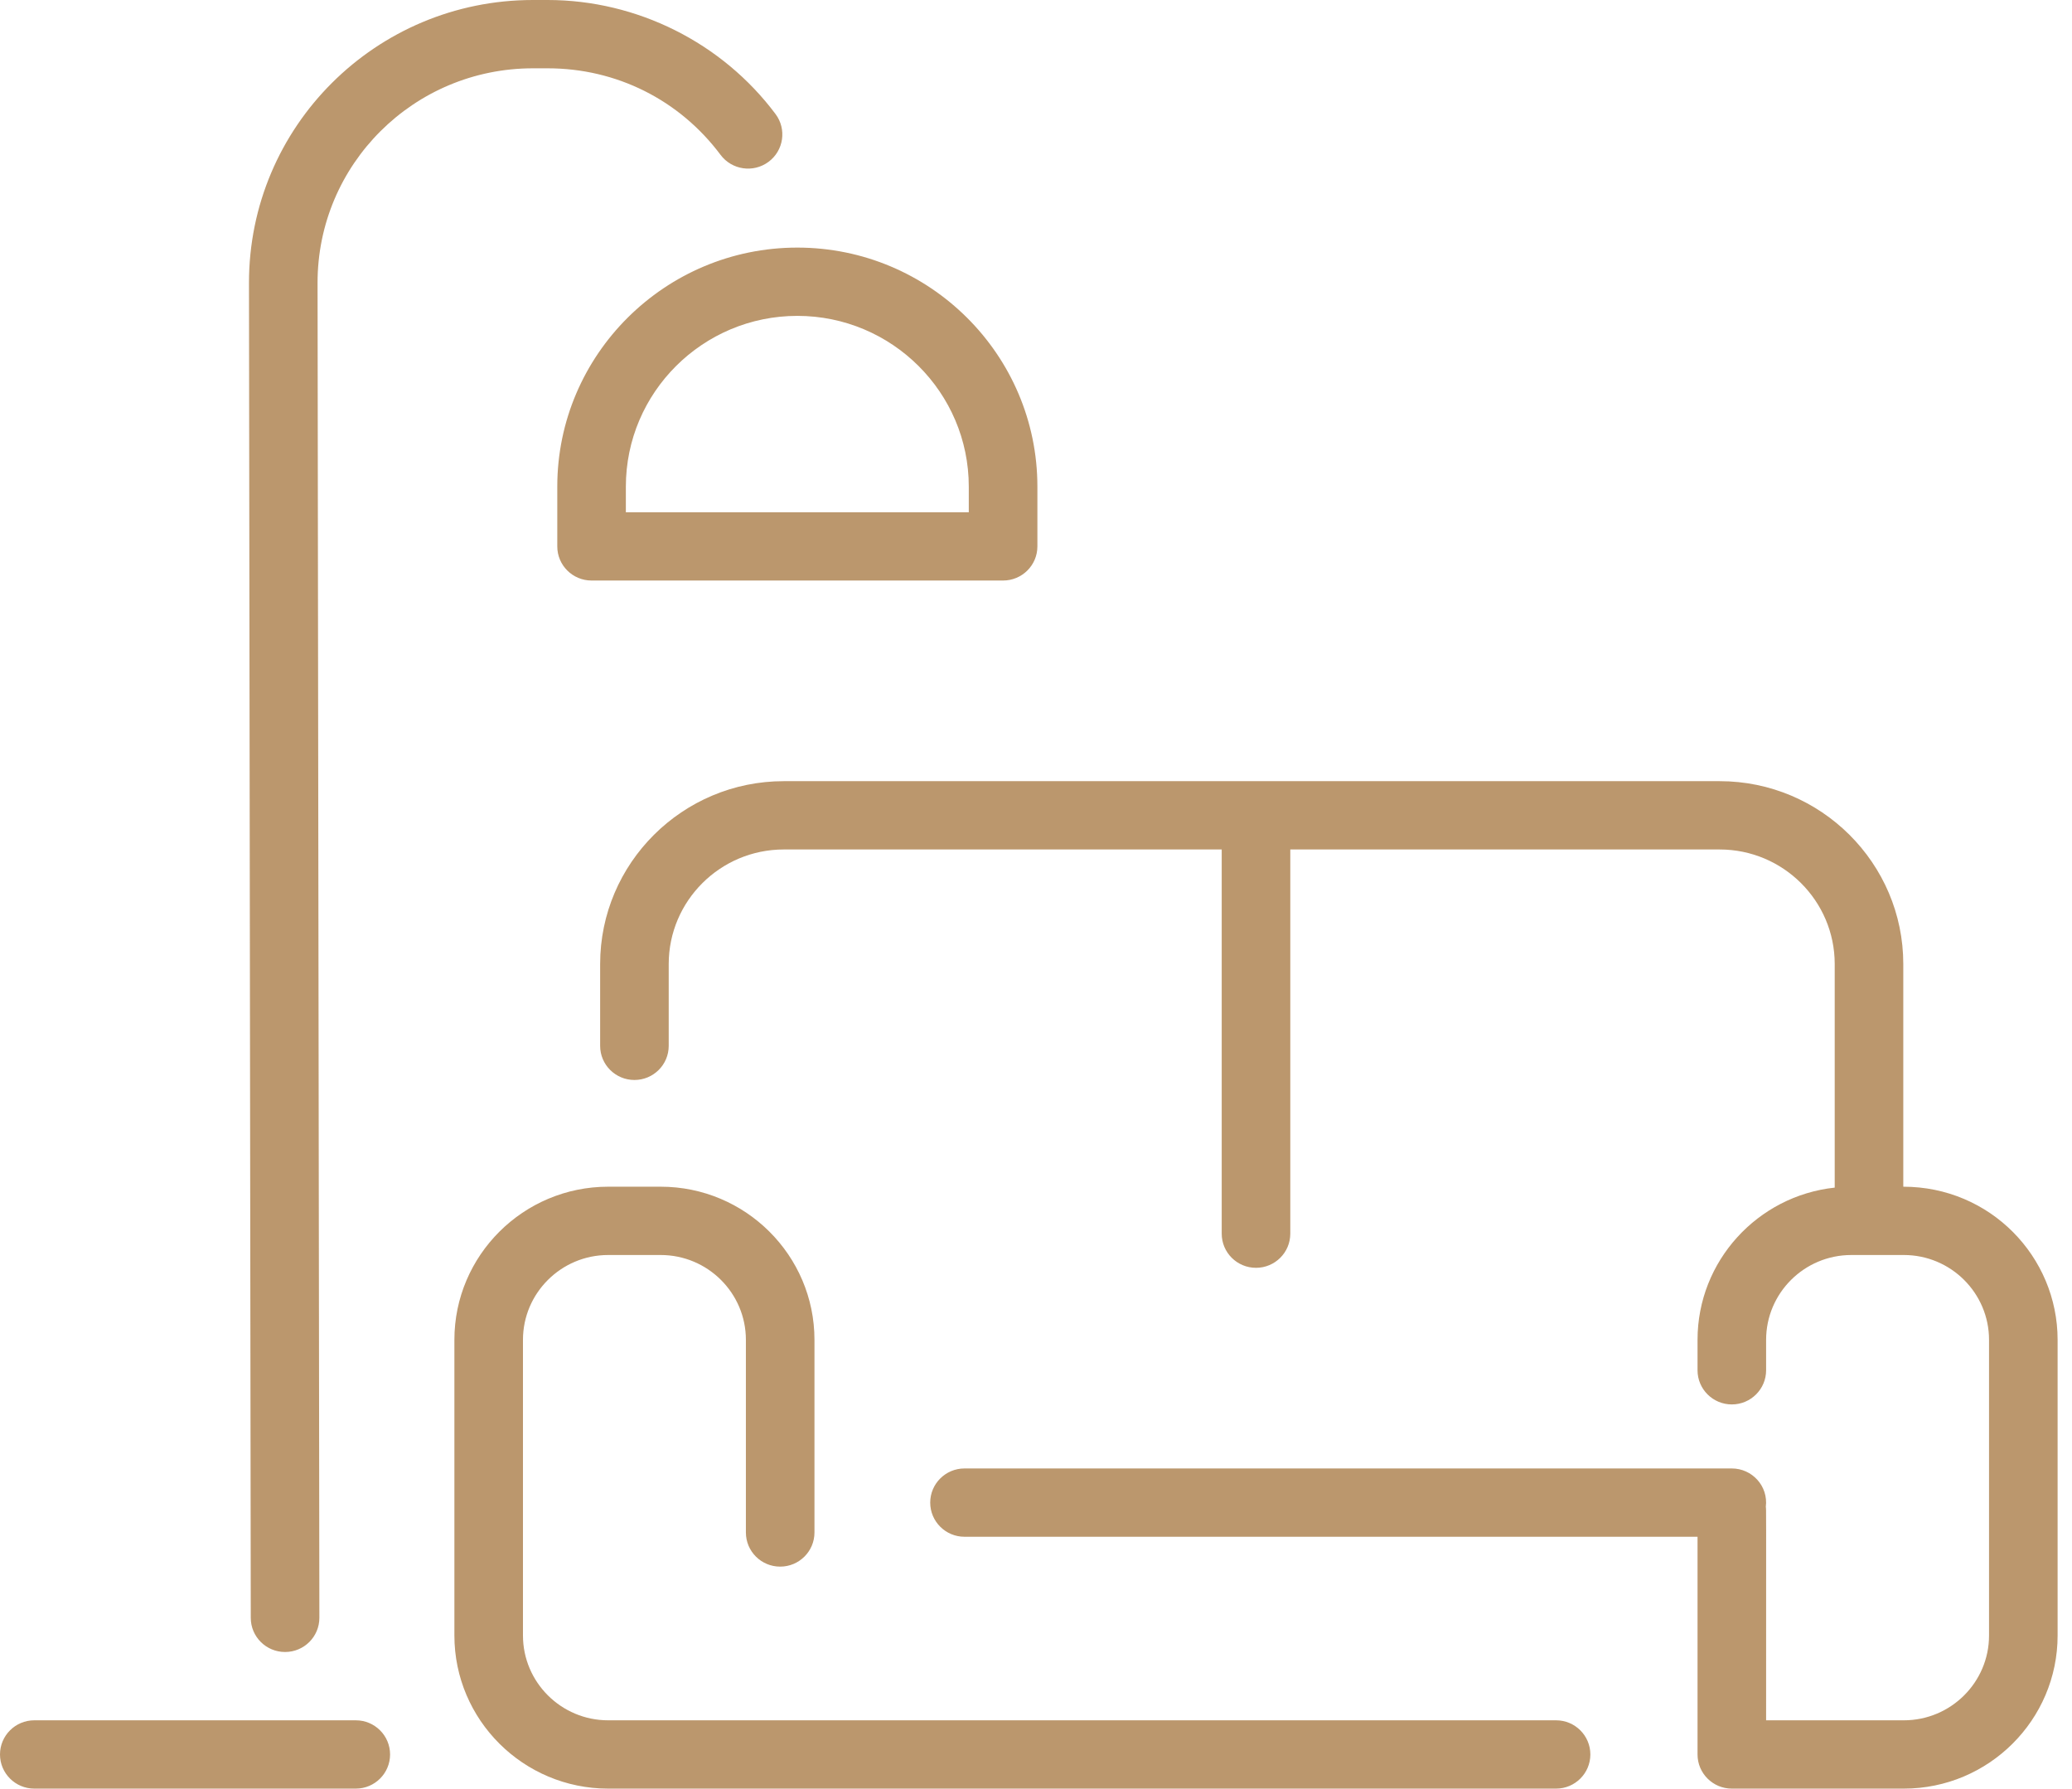
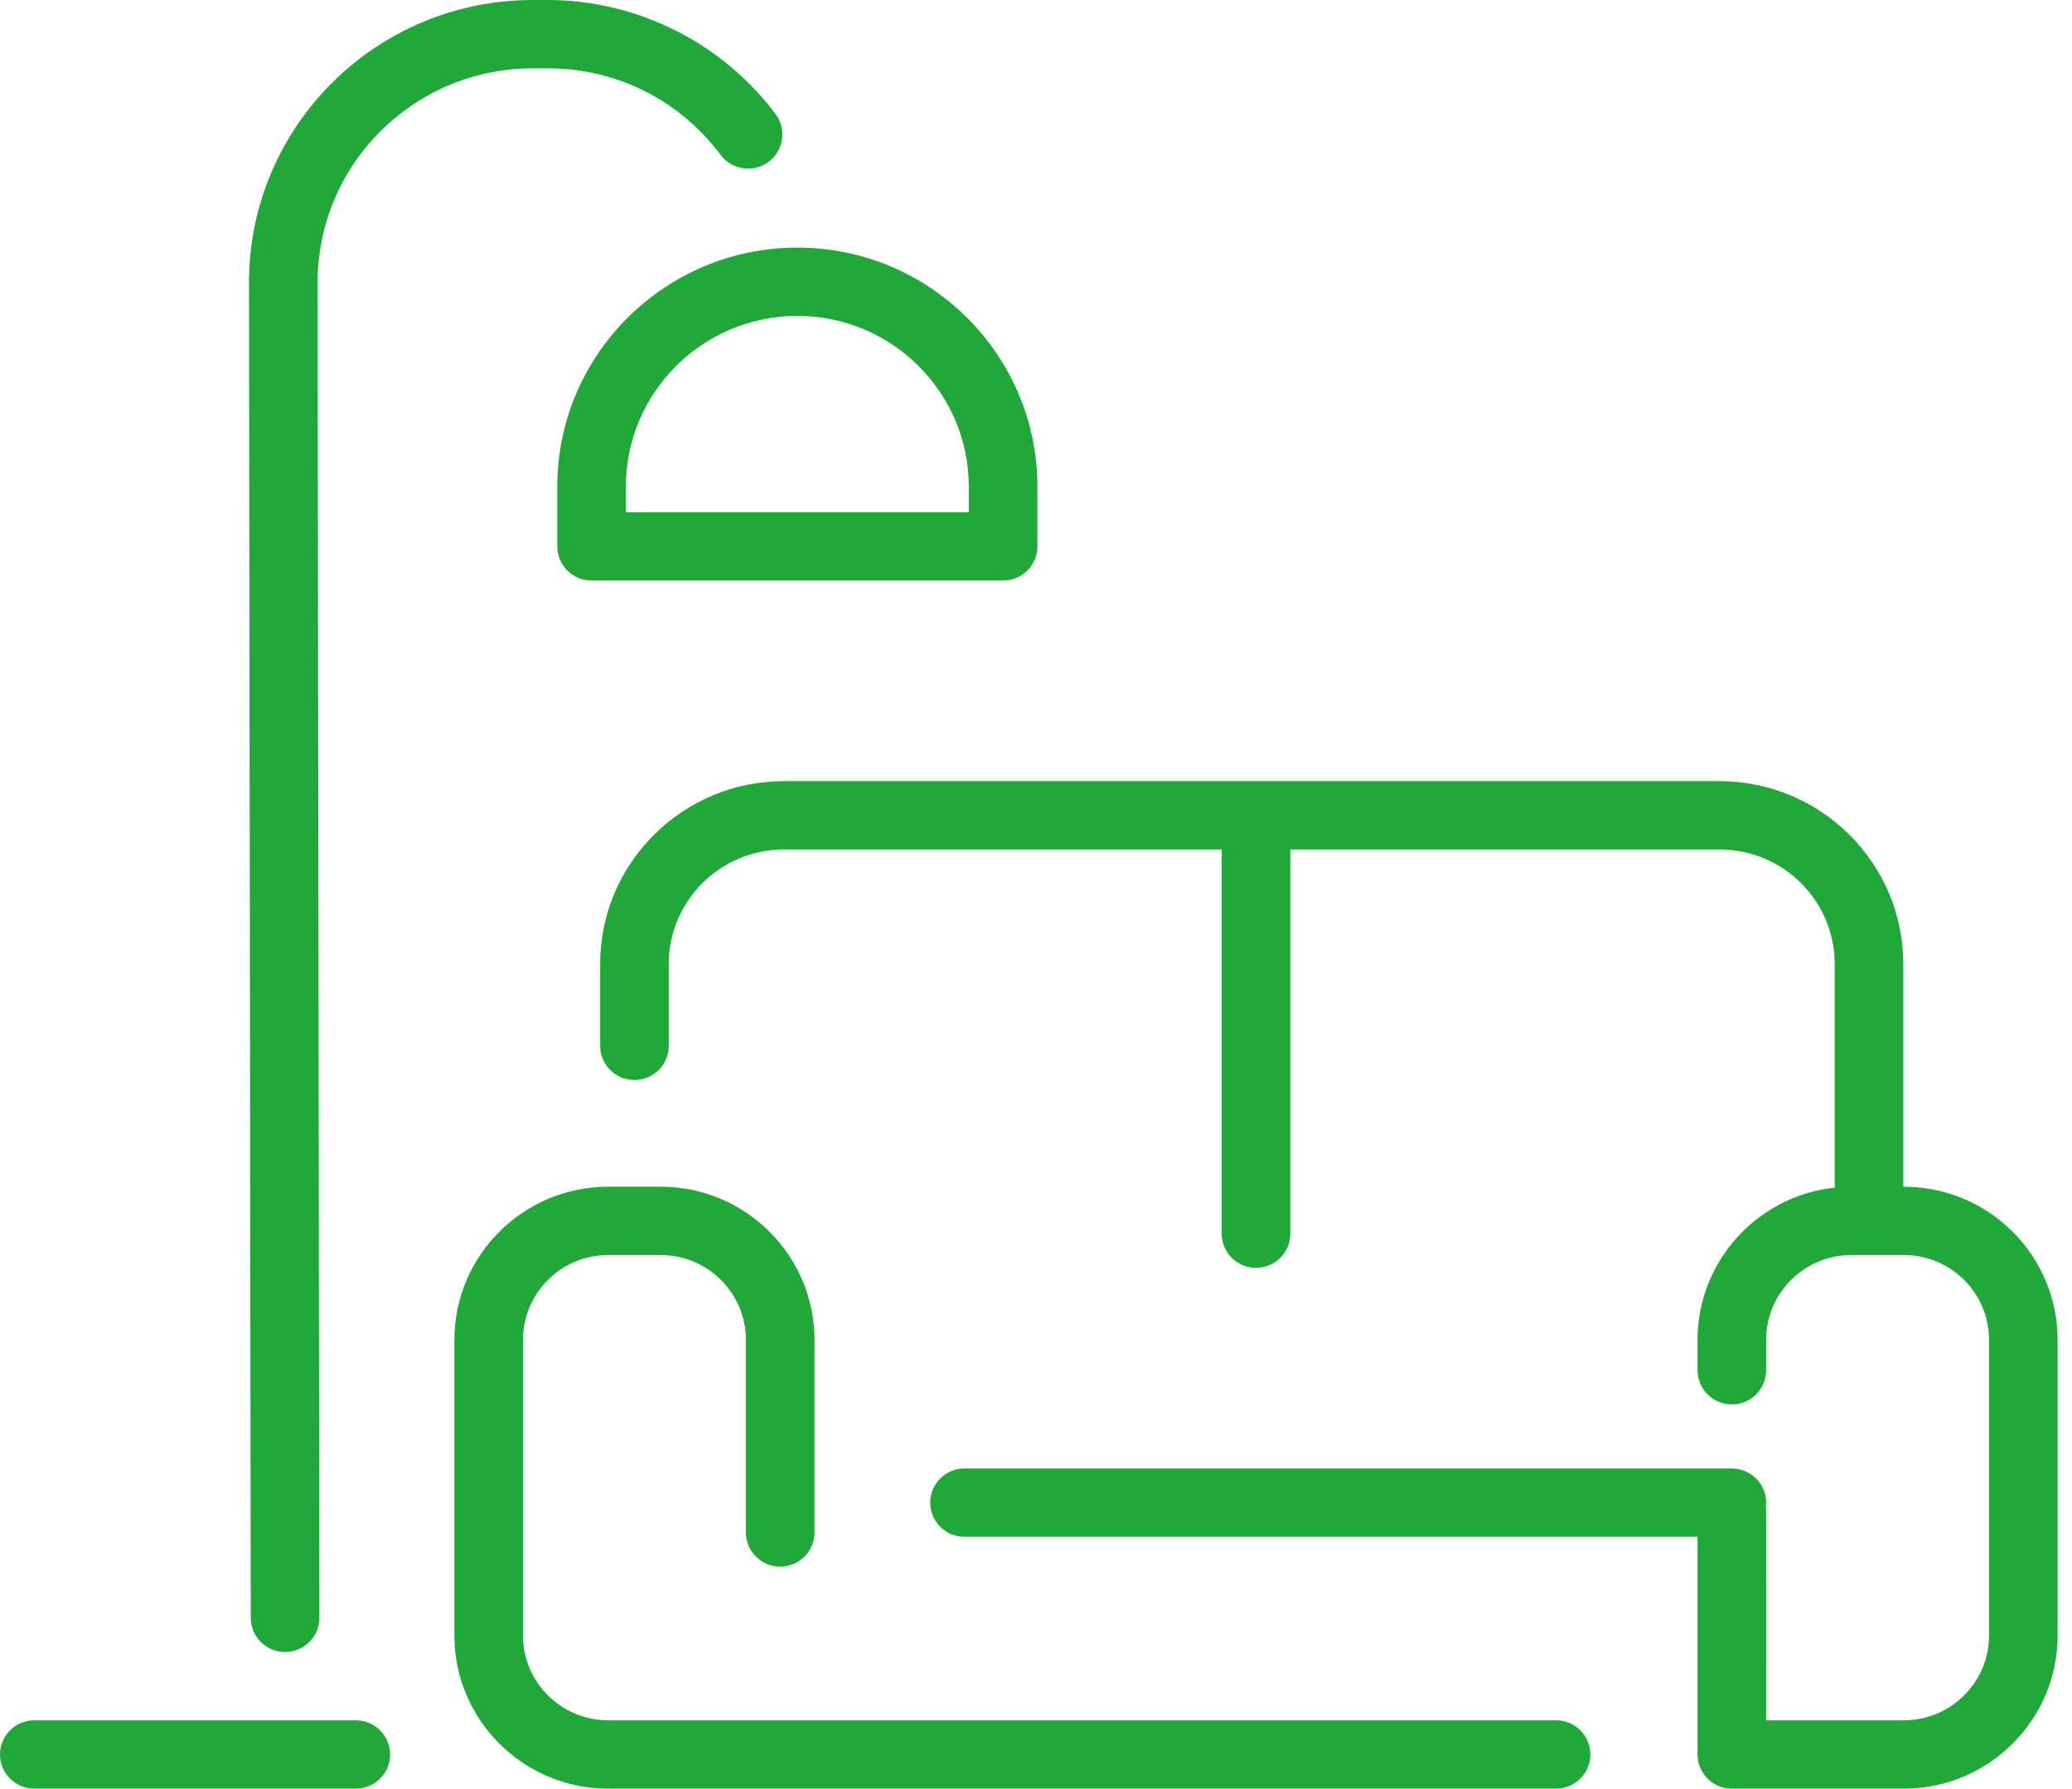
<svg xmlns="http://www.w3.org/2000/svg" width="73" height="63" viewBox="0 0 73 63" fill="none">
-   <path d="M13.743 61.797C13.743 62.461 13.203 63 12.535 63H1.208C0.541 63 0 62.461 0 61.797C0 61.133 0.541 60.594 1.208 60.594H12.535C13.203 60.594 13.743 61.133 13.743 61.797ZM28.091 8.721C32.755 8.721 36.549 12.498 36.549 17.141V19.246C36.549 19.91 36.008 20.448 35.34 20.448H20.842C20.174 20.448 19.634 19.91 19.634 19.246V17.141C19.634 12.498 23.428 8.721 28.091 8.721ZM22.05 17.141V18.043H34.132V17.141C34.132 13.824 31.422 11.126 28.091 11.126C24.76 11.126 22.05 13.824 22.05 17.141ZM10.043 58.188C10.711 58.188 11.252 57.65 11.252 56.984L11.188 9.971C11.182 5.791 14.578 2.406 18.777 2.406H19.294C21.717 2.406 23.937 3.517 25.386 5.454C25.784 5.987 26.541 6.097 27.076 5.701C27.612 5.304 27.722 4.55 27.324 4.018C25.443 1.502 22.441 0 19.294 0H18.777C13.242 0 8.764 4.463 8.772 9.974L8.835 56.987C8.836 57.651 9.377 58.188 10.043 58.188V58.188ZM67.056 41.799V33.956C67.056 30.405 64.154 27.515 60.587 27.515H27.613C24.046 27.515 21.144 30.405 21.144 33.956V36.838C21.144 37.502 21.685 38.04 22.352 38.04C23.019 38.04 23.56 37.502 23.56 36.838V33.956C23.56 31.731 25.378 29.921 27.613 29.921H43.043V43.453C43.043 44.118 43.584 44.656 44.251 44.656C44.918 44.656 45.459 44.118 45.459 43.453V29.921H60.587C62.822 29.921 64.64 31.731 64.64 33.956V41.831C61.926 42.122 59.807 44.415 59.807 47.193V48.265C59.807 48.929 60.348 49.468 61.015 49.468C61.682 49.468 62.223 48.929 62.223 48.265V47.193C62.223 45.545 63.569 44.205 65.224 44.205H67.076C68.731 44.205 70.077 45.545 70.077 47.193V57.607C70.077 59.254 68.731 60.594 67.076 60.594H62.223C62.223 52.721 62.229 53.206 62.213 53.076C62.305 52.342 61.728 51.723 61.015 51.723H33.981C33.314 51.723 32.773 52.262 32.773 52.926C32.773 53.59 33.314 54.129 33.981 54.129H59.807V61.797C59.807 62.461 60.348 63 61.015 63H67.076C70.063 63 72.493 60.581 72.493 57.607V47.193C72.493 44.258 70.11 41.799 67.056 41.799ZM54.823 60.594C53.73 60.594 23.142 60.594 21.426 60.594C19.772 60.594 18.425 59.254 18.425 57.606V47.193C18.425 45.545 19.772 44.205 21.426 44.205H23.278C24.933 44.205 26.279 45.545 26.279 47.193V53.978C26.279 54.643 26.82 55.181 27.487 55.181C28.154 55.181 28.695 54.643 28.695 53.978V47.193C28.695 44.219 26.265 41.799 23.278 41.799H21.426C18.439 41.799 16.009 44.219 16.009 47.193V57.607C16.009 60.581 18.439 63 21.426 63H54.823C55.49 63 56.031 62.461 56.031 61.797C56.031 61.133 55.49 60.594 54.823 60.594Z" fill="#BB976D" />
+   <path d="M13.743 61.797C13.743 62.461 13.203 63 12.535 63H1.208C0.541 63 0 62.461 0 61.797C0 61.133 0.541 60.594 1.208 60.594H12.535C13.203 60.594 13.743 61.133 13.743 61.797ZM28.091 8.721C32.755 8.721 36.549 12.498 36.549 17.141V19.246C36.549 19.91 36.008 20.448 35.34 20.448H20.842C20.174 20.448 19.634 19.91 19.634 19.246V17.141C19.634 12.498 23.428 8.721 28.091 8.721ZM22.05 17.141V18.043H34.132V17.141C34.132 13.824 31.422 11.126 28.091 11.126C24.76 11.126 22.05 13.824 22.05 17.141ZM10.043 58.188C10.711 58.188 11.252 57.65 11.252 56.984L11.188 9.971C11.182 5.791 14.578 2.406 18.777 2.406H19.294C21.717 2.406 23.937 3.517 25.386 5.454C25.784 5.987 26.541 6.097 27.076 5.701C27.612 5.304 27.722 4.55 27.324 4.018C25.443 1.502 22.441 0 19.294 0H18.777C13.242 0 8.764 4.463 8.772 9.974L8.835 56.987C8.836 57.651 9.377 58.188 10.043 58.188V58.188ZM67.056 41.799V33.956C67.056 30.405 64.154 27.515 60.587 27.515H27.613C24.046 27.515 21.144 30.405 21.144 33.956V36.838C21.144 37.502 21.685 38.04 22.352 38.04C23.019 38.04 23.56 37.502 23.56 36.838V33.956C23.56 31.731 25.378 29.921 27.613 29.921H43.043V43.453C43.043 44.118 43.584 44.656 44.251 44.656C44.918 44.656 45.459 44.118 45.459 43.453V29.921H60.587C62.822 29.921 64.64 31.731 64.64 33.956V41.831C61.926 42.122 59.807 44.415 59.807 47.193V48.265C59.807 48.929 60.348 49.468 61.015 49.468C61.682 49.468 62.223 48.929 62.223 48.265V47.193C62.223 45.545 63.569 44.205 65.224 44.205H67.076C68.731 44.205 70.077 45.545 70.077 47.193V57.607C70.077 59.254 68.731 60.594 67.076 60.594H62.223C62.223 52.721 62.229 53.206 62.213 53.076C62.305 52.342 61.728 51.723 61.015 51.723H33.981C33.314 51.723 32.773 52.262 32.773 52.926C32.773 53.59 33.314 54.129 33.981 54.129H59.807V61.797C59.807 62.461 60.348 63 61.015 63H67.076C70.063 63 72.493 60.581 72.493 57.607V47.193C72.493 44.258 70.11 41.799 67.056 41.799ZM54.823 60.594C53.73 60.594 23.142 60.594 21.426 60.594C19.772 60.594 18.425 59.254 18.425 57.606V47.193C18.425 45.545 19.772 44.205 21.426 44.205H23.278C24.933 44.205 26.279 45.545 26.279 47.193V53.978C26.279 54.643 26.82 55.181 27.487 55.181C28.154 55.181 28.695 54.643 28.695 53.978V47.193C28.695 44.219 26.265 41.799 23.278 41.799H21.426C18.439 41.799 16.009 44.219 16.009 47.193V57.607C16.009 60.581 18.439 63 21.426 63H54.823C55.49 63 56.031 62.461 56.031 61.797C56.031 61.133 55.49 60.594 54.823 60.594Z" fill="#20a839" />
</svg>
